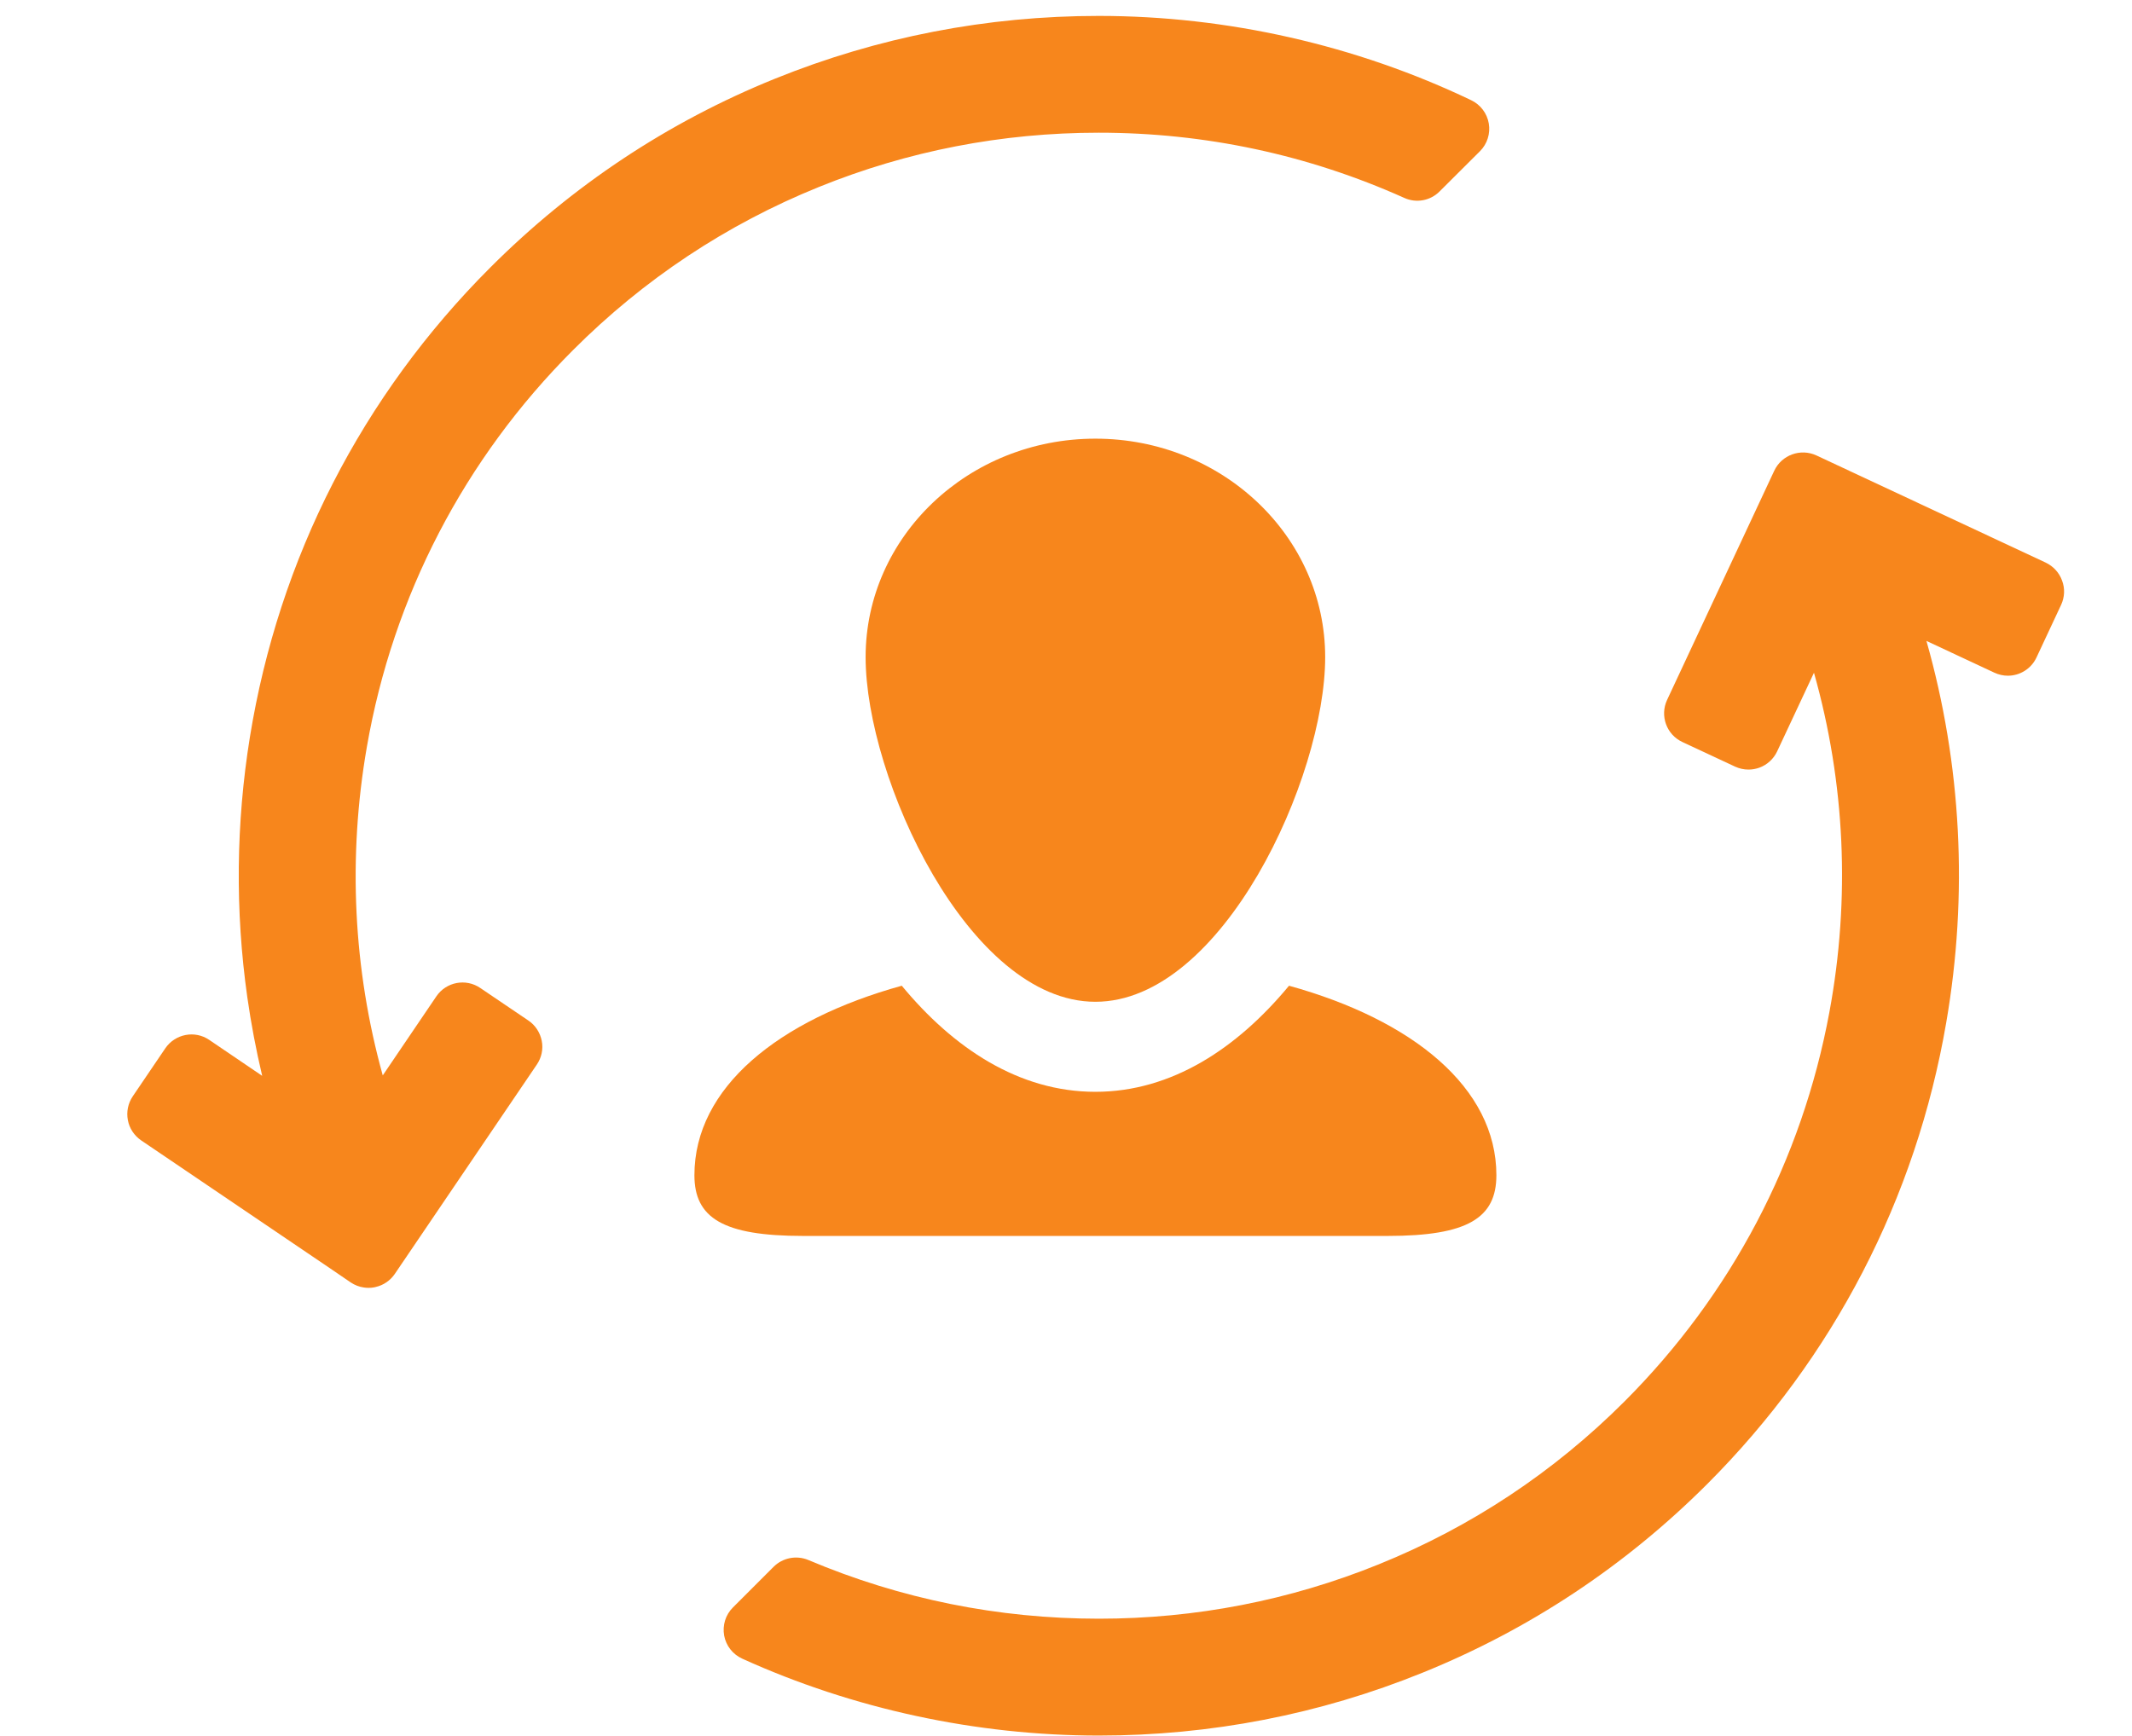
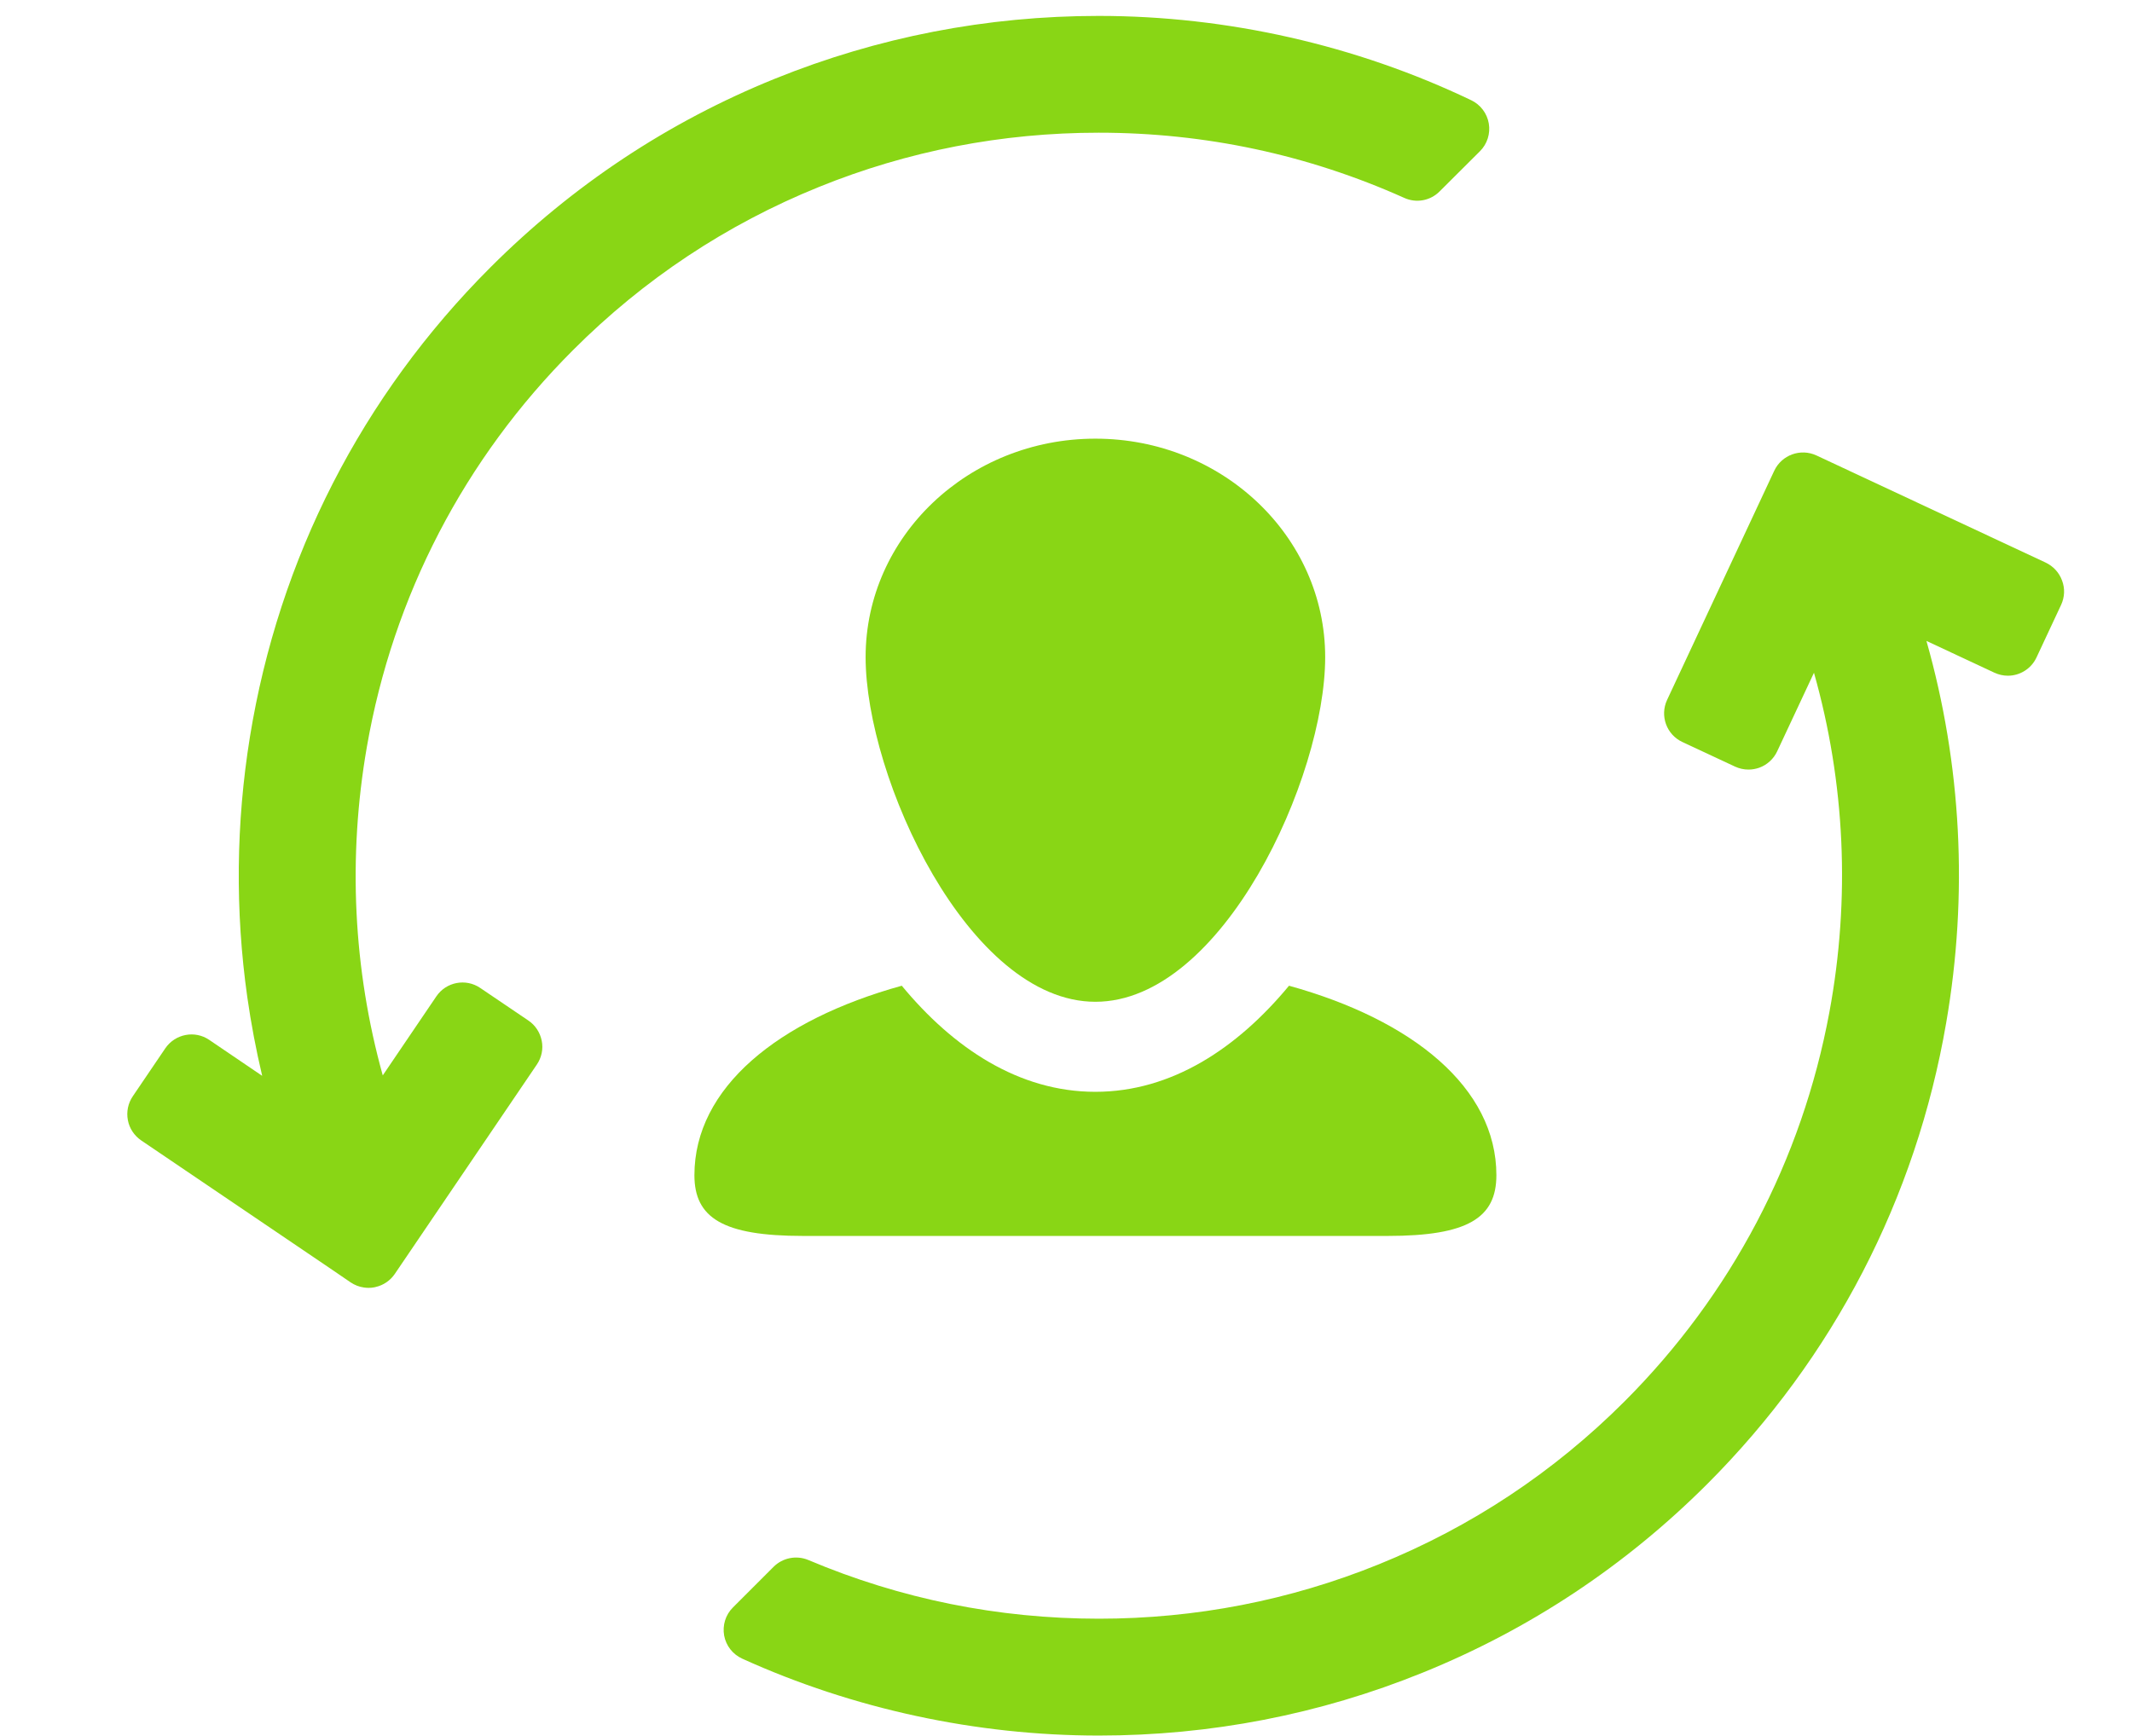
- <svg xmlns="http://www.w3.org/2000/svg" version="1.1" id="Layer_1" x="0px" y="0px" width="29.477px" height="24px" viewBox="78.469 0 29.477 24" enable-background="new 78.469 0 29.477 24" xml:space="preserve" fill="#F7861C">
+ <svg xmlns="http://www.w3.org/2000/svg" version="1.1" id="Layer_1" x="0px" y="0px" width="29.477px" height="24px" viewBox="78.469 0 29.477 24" enable-background="new 78.469 0 29.477 24" xml:space="preserve" fill="#89d615">
  <g>
    <path d="M90.437,9.087c0,1.669,1.423,4.766,3.177,4.766c1.755,0,3.177-3.097,3.177-4.766c0-1.668-1.422-3.021-3.177-3.021   C91.859,6.066,90.437,7.418,90.437,9.087z" />
    <path d="M93.613,17.091h4.042c1.108,0,1.503-0.249,1.503-0.84c0-1.21-1.158-2.147-2.867-2.62c-0.713,0.861-1.619,1.467-2.678,1.467   c-1.057,0-1.964-0.605-2.676-1.467c-1.709,0.473-2.867,1.41-2.867,2.62c0,0.591,0.395,0.84,1.502,0.84H93.613z" />
    <path d="M86.392,4.841c0.979-0.98,2.122-1.738,3.398-2.255c1.231-0.499,2.533-0.751,3.87-0.751c1.47,0,2.892,0.304,4.225,0.902   c0.166,0.075,0.36,0.039,0.488-0.09l0.558-0.556c0.101-0.101,0.146-0.244,0.122-0.384c-0.024-0.14-0.115-0.26-0.243-0.321   C97.218,0.624,95.437,0.22,93.66,0.22c-1.545,0-3.052,0.292-4.478,0.869c-1.477,0.598-2.8,1.476-3.933,2.609   c-1.775,1.774-2.924,4.021-3.325,6.495c-0.192,1.19-0.205,2.4-0.036,3.595c0.052,0.366,0.121,0.729,0.206,1.089l-0.732-0.497   c-0.199-0.136-0.472-0.083-0.608,0.117l-0.45,0.664c-0.065,0.097-0.089,0.214-0.067,0.329c0.021,0.114,0.088,0.214,0.184,0.28   l2.638,1.787l0.259,0.177c0.056,0.037,0.117,0.061,0.182,0.07c0.021,0.003,0.043,0.005,0.064,0.005   c0.028,0,0.056-0.002,0.083-0.008c0.006-0.001,0.011-0.002,0.016-0.004c0.107-0.024,0.202-0.089,0.264-0.18l1.965-2.897   c0.065-0.096,0.09-0.214,0.067-0.328s-0.088-0.215-0.185-0.28l-0.665-0.45c-0.199-0.136-0.472-0.084-0.607,0.116l-0.741,1.093   c-0.408-1.469-0.485-3.014-0.22-4.541C83.903,8.242,84.89,6.343,86.392,4.841z" />
    <path d="M106.979,8.028c-0.039-0.109-0.121-0.198-0.226-0.248l-2.443-1.142l0,0l-0.727-0.34c-0.22-0.102-0.48-0.007-0.583,0.211   l-1.482,3.17c-0.102,0.219-0.008,0.48,0.212,0.582l0.728,0.34c0.059,0.027,0.121,0.041,0.186,0.041c0.05,0,0.101-0.009,0.149-0.026   c0.108-0.039,0.198-0.121,0.247-0.226l0.509-1.087c0.43,1.52,0.505,3.12,0.213,4.694c-0.379,2.047-1.358,3.907-2.832,5.382   c-0.979,0.979-2.123,1.737-3.398,2.253c-1.231,0.499-2.534,0.752-3.87,0.752c-1.393,0-2.743-0.273-4.018-0.812   c-0.164-0.068-0.354-0.031-0.48,0.095l-0.561,0.561c-0.103,0.102-0.147,0.247-0.122,0.389c0.026,0.141,0.119,0.26,0.251,0.32   C90.264,23.632,91.968,24,93.661,24c1.545,0,3.053-0.292,4.478-0.87c1.477-0.598,2.8-1.475,3.934-2.608   c1.743-1.744,2.887-3.949,3.304-6.378c0.307-1.777,0.211-3.574-0.273-5.281l0.939,0.439c0.061,0.028,0.124,0.042,0.187,0.042   c0.164,0,0.322-0.094,0.396-0.253l0.34-0.727C107.015,8.258,107.021,8.138,106.979,8.028z" />
  </g>
</svg>
